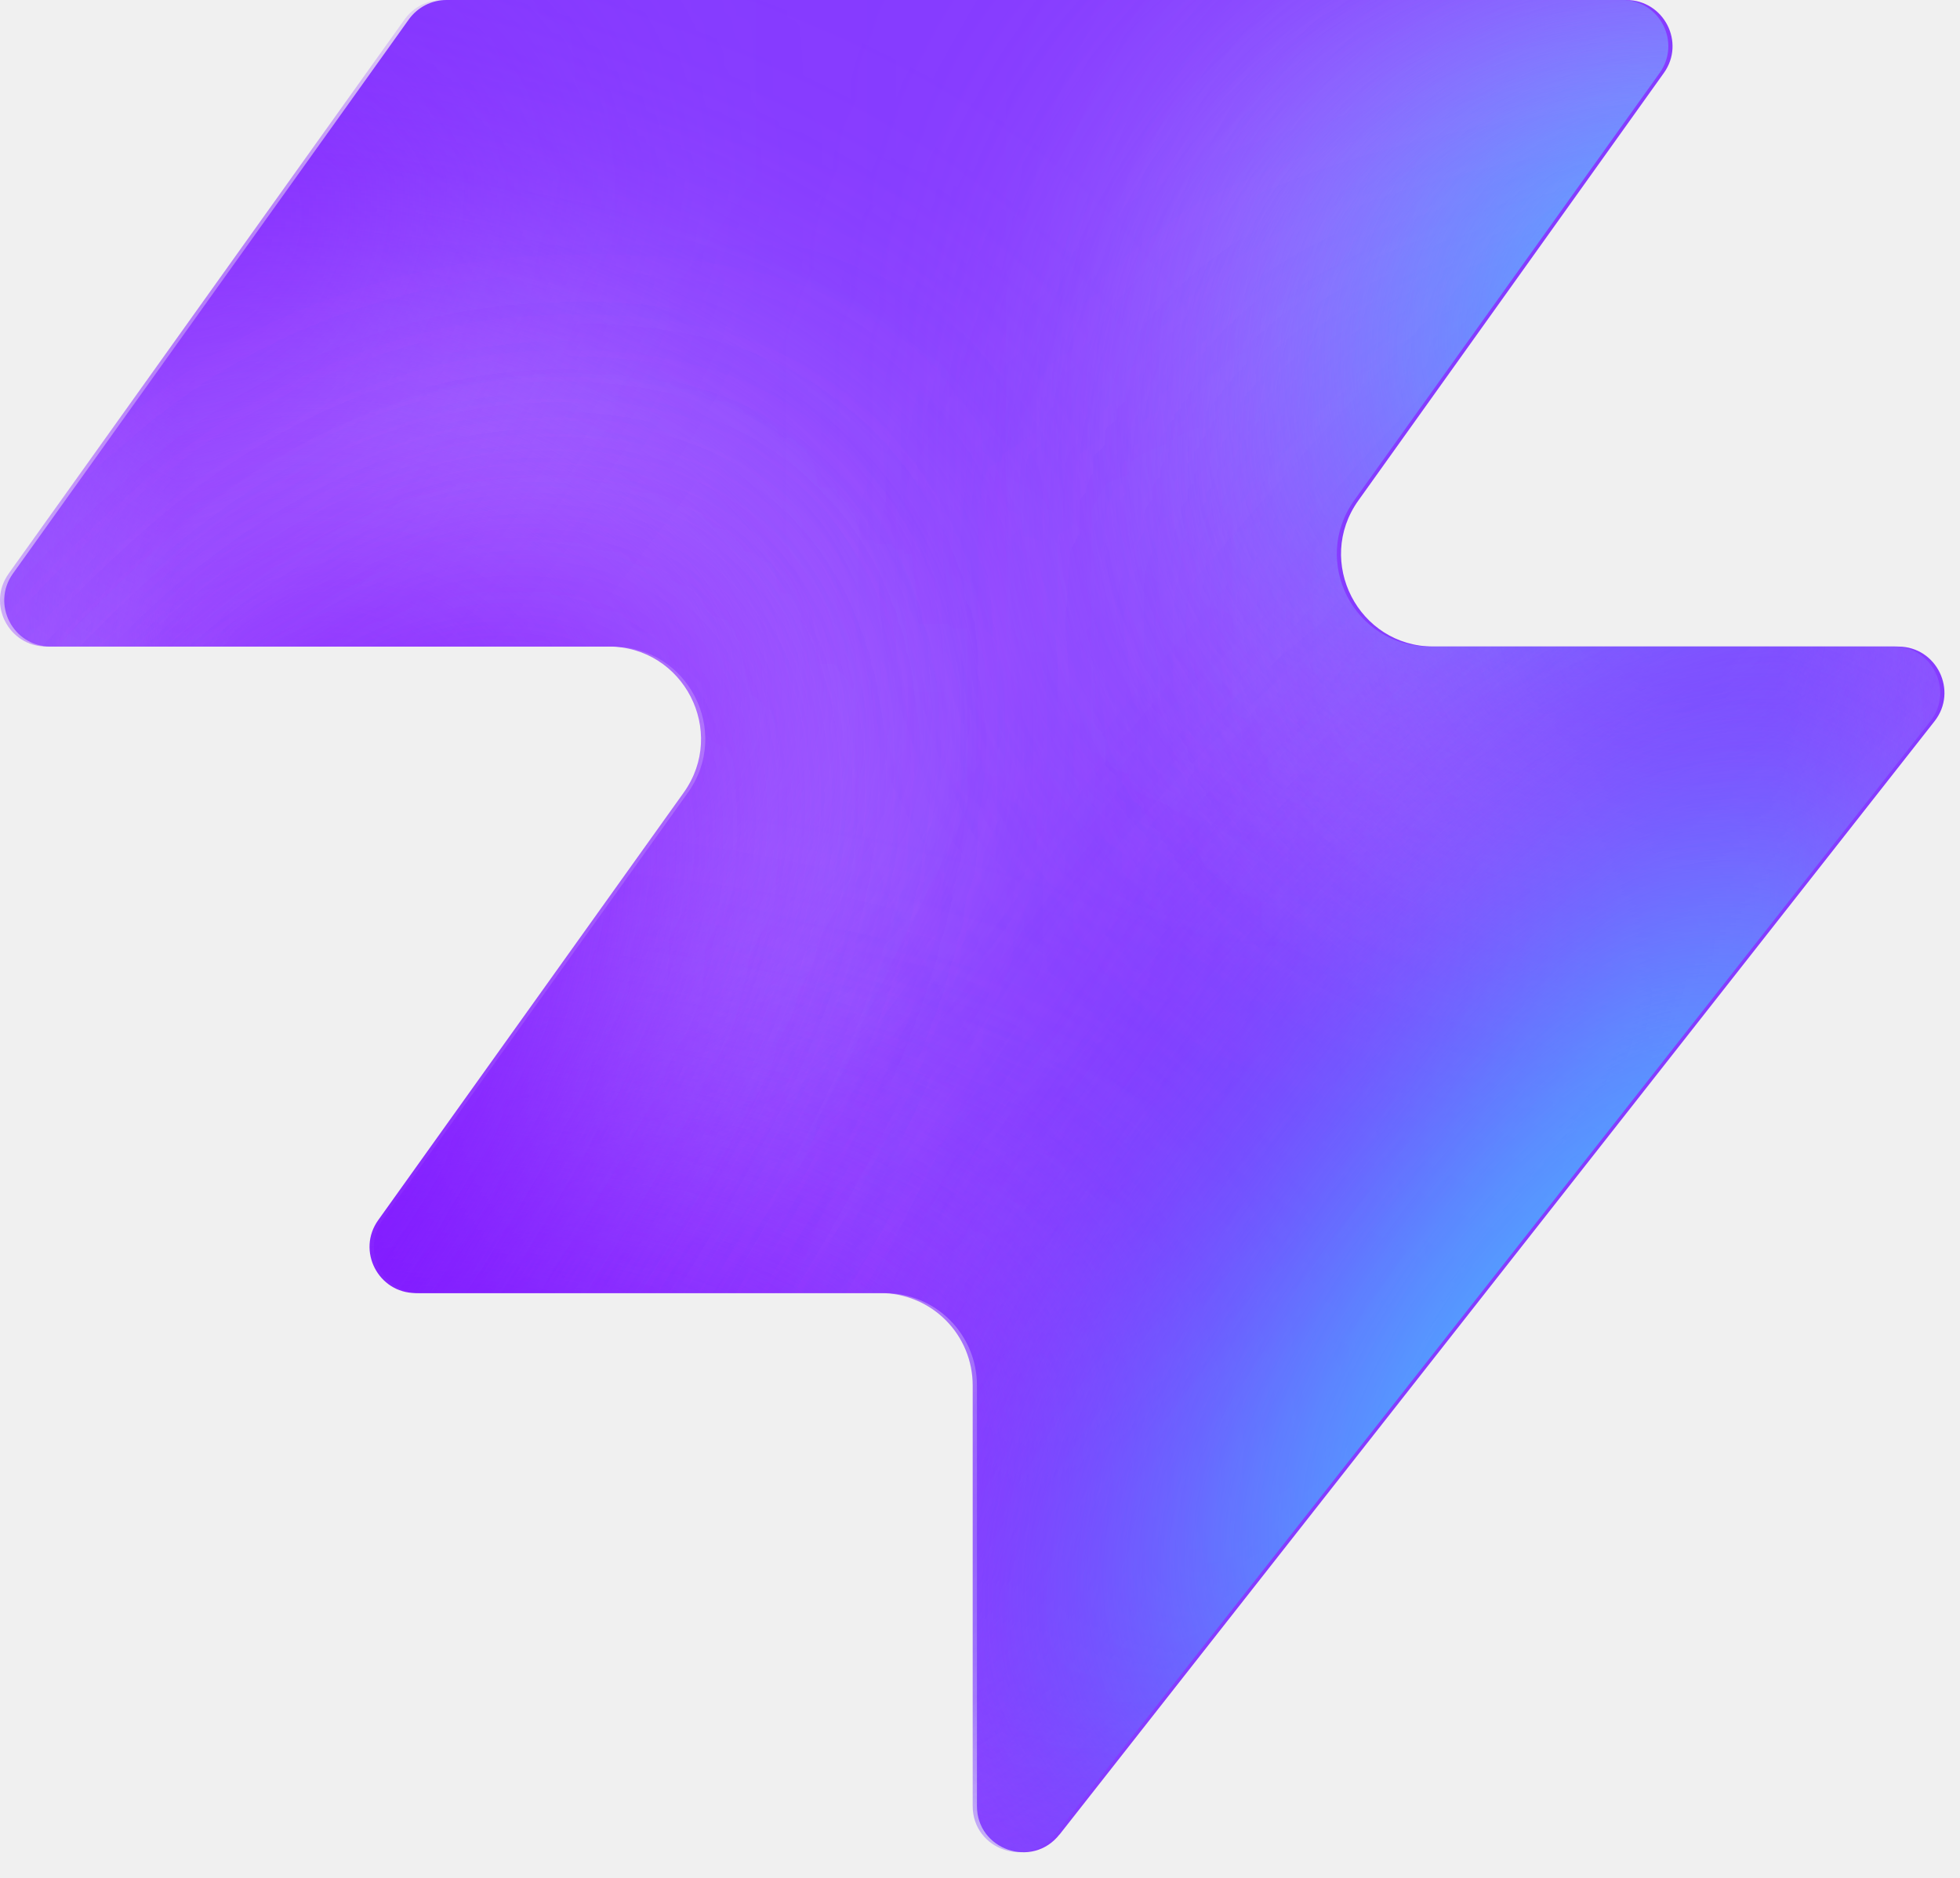
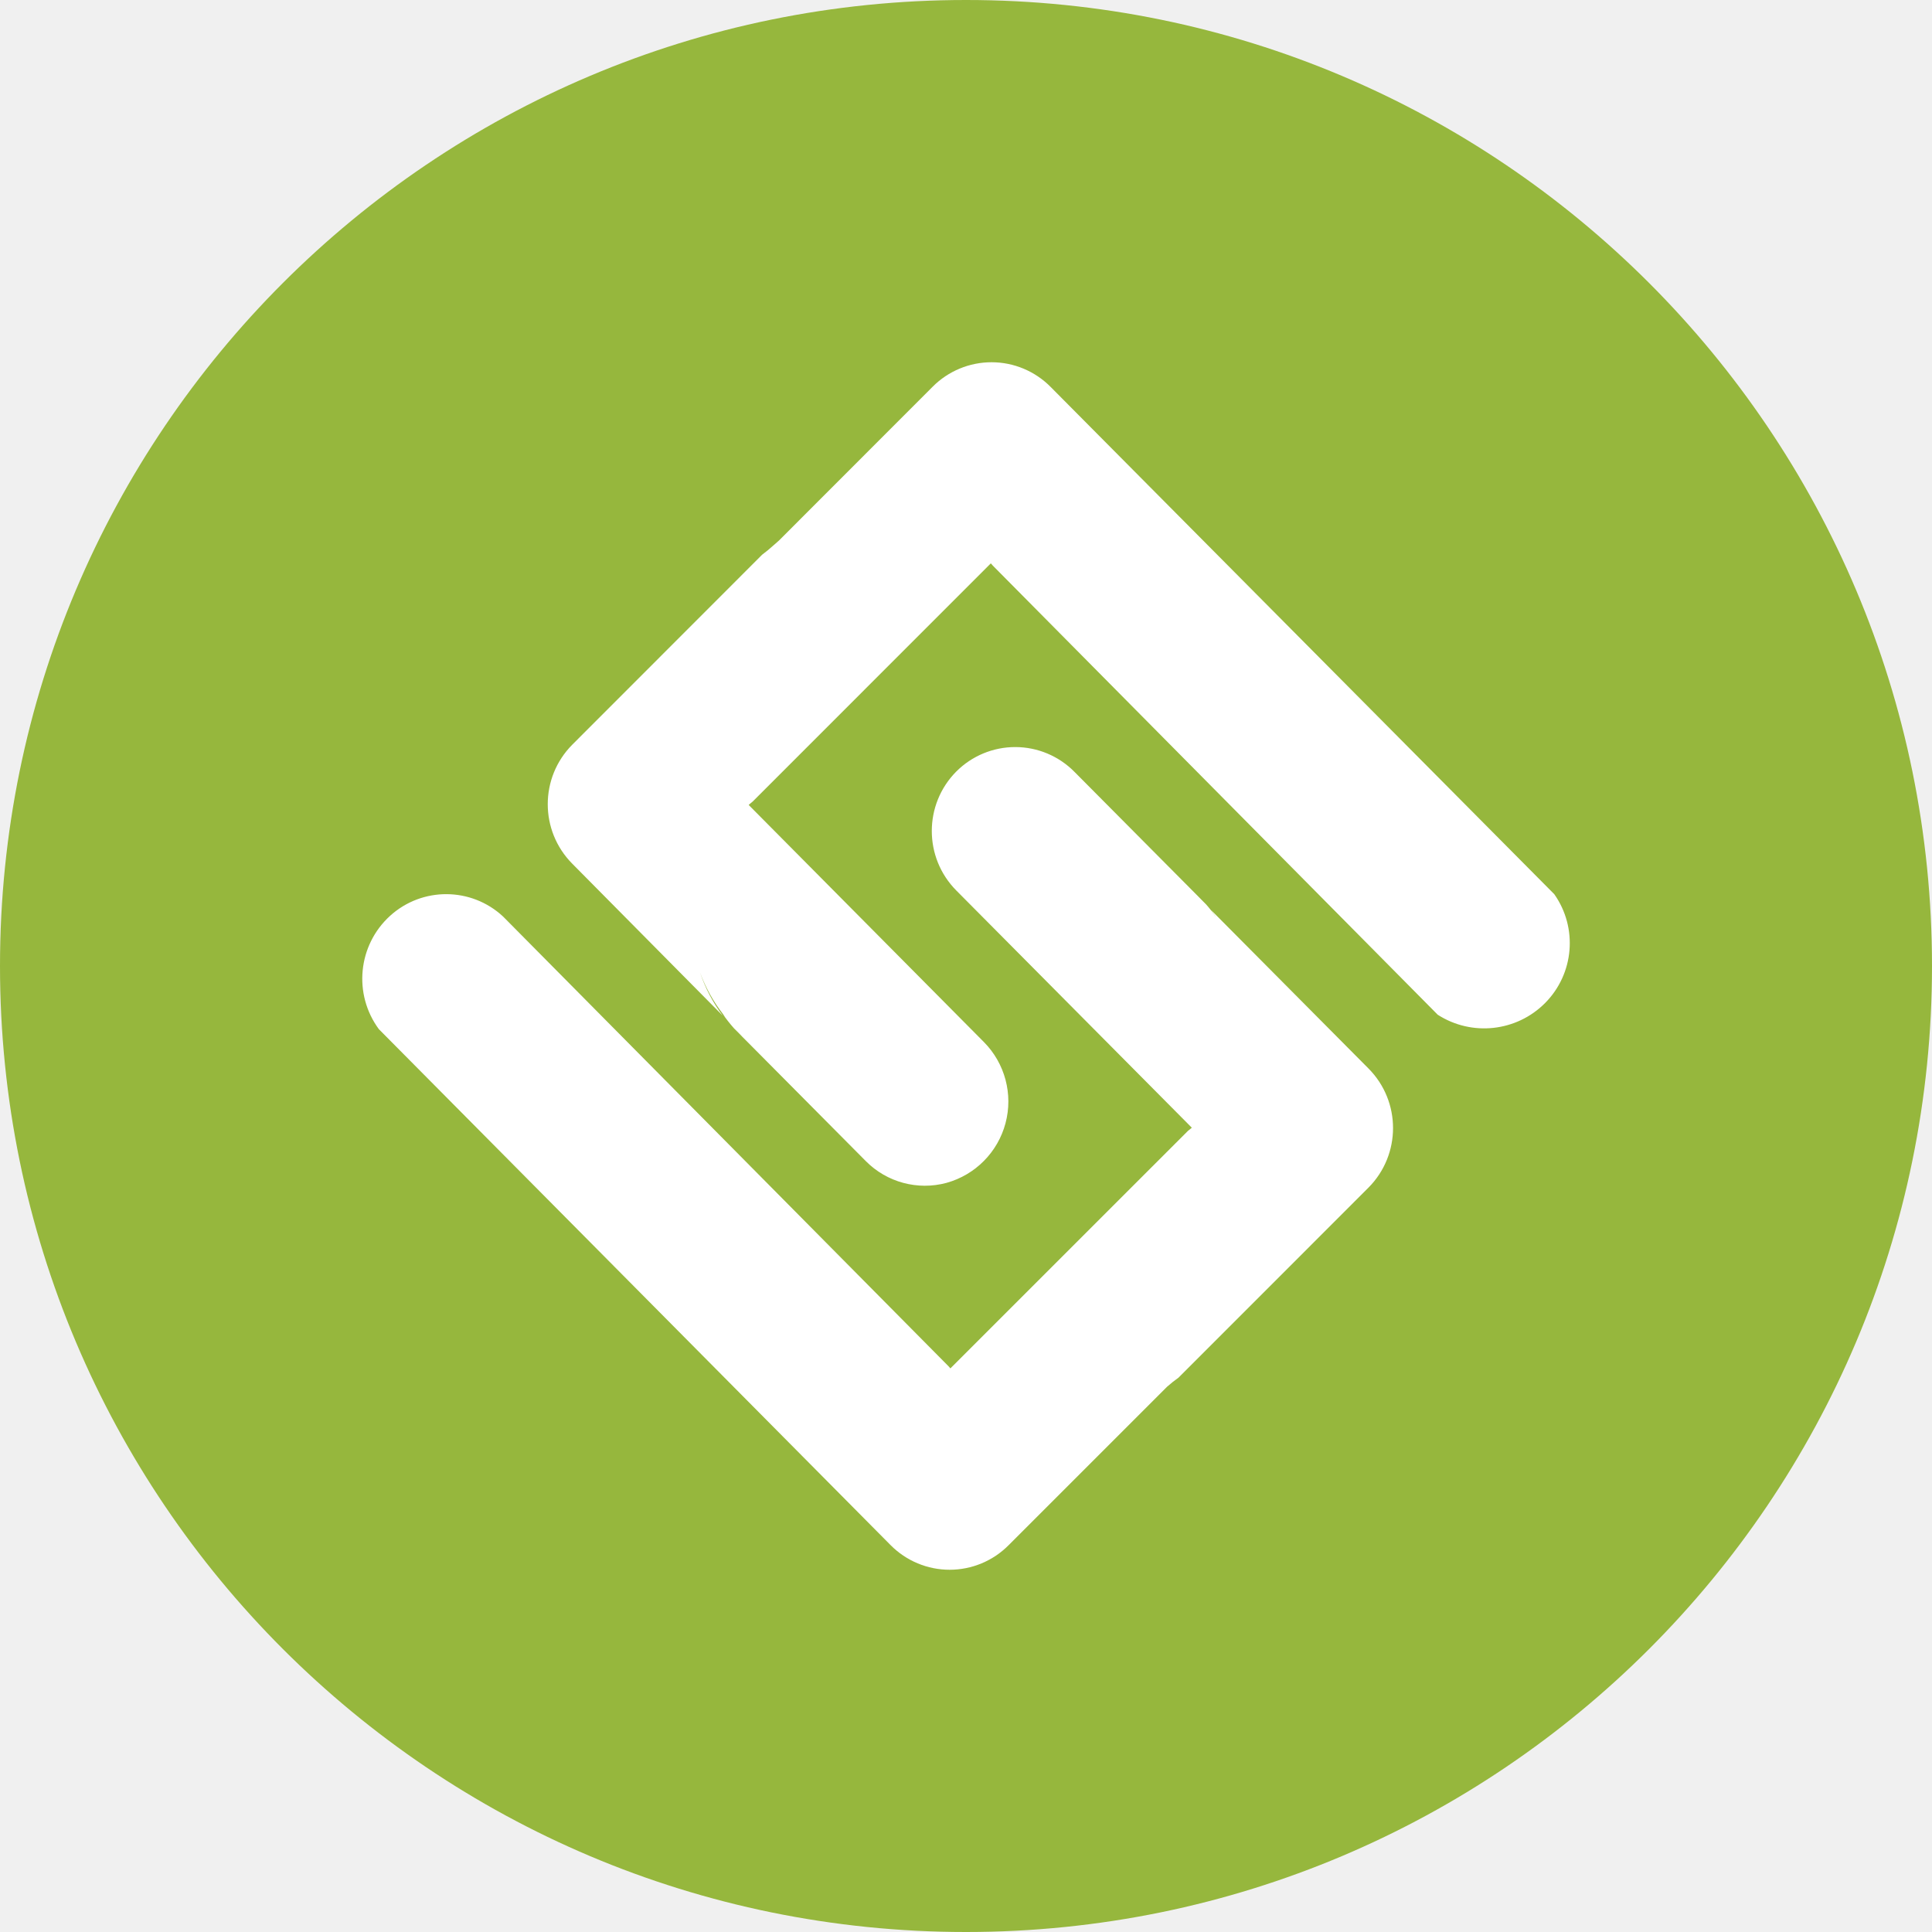
- <svg xmlns="http://www.w3.org/2000/svg" width="48" height="46" fill="none" viewBox="0 0 48 46">
-   <path fill="#863bff" d="M25.946 44.938c-.664.845-2.021.375-2.021-.698V33.937a2.26 2.26 0 0 0-2.262-2.262H10.287c-.92 0-1.456-1.04-.92-1.788l7.48-10.471c1.07-1.497 0-3.578-1.842-3.578H1.237c-.92 0-1.456-1.04-.92-1.788L10.013.474c.214-.297.556-.474.92-.474h28.894c.92 0 1.456 1.04.92 1.788l-7.48 10.471c-1.07 1.498 0 3.579 1.842 3.579h11.377c.943 0 1.473 1.088.89 1.83L25.947 44.94z" style="fill:#863bff;fill:color(display-p3 .525 .23 1);fill-opacity:1" />
-   <mask id="a" width="48" height="46" x="0" y="0" maskUnits="userSpaceOnUse" style="mask-type:alpha">
-     <path fill="#000" d="M25.842 44.938c-.664.844-2.021.375-2.021-.698V33.937a2.26 2.26 0 0 0-2.262-2.262H10.183c-.92 0-1.456-1.04-.92-1.788l7.48-10.471c1.07-1.498 0-3.579-1.842-3.579H1.133c-.92 0-1.456-1.04-.92-1.787L9.91.473c.214-.297.556-.474.92-.474h28.894c.92 0 1.456 1.04.92 1.788l-7.48 10.471c-1.07 1.498 0 3.578 1.842 3.578h11.377c.943 0 1.473 1.088.89 1.832L25.843 44.94z" style="fill:#000;fill-opacity:1" />
-   </mask>
-   <g mask="url(#a)">
-     <g filter="url(#b)">
-       <ellipse cx="5.508" cy="14.704" fill="#ede6ff" rx="5.508" ry="14.704" style="fill:#ede6ff;fill:color(display-p3 .927 .903 1);fill-opacity:1" transform="matrix(.00324 1 1 -.00324 -4.47 31.516)" />
-     </g>
-     <g filter="url(#c)">
-       <ellipse cx="10.399" cy="29.851" fill="#ede6ff" rx="10.399" ry="29.851" style="fill:#ede6ff;fill:color(display-p3 .927 .903 1);fill-opacity:1" transform="matrix(.00324 1 1 -.00324 -39.328 7.883)" />
-     </g>
-     <g filter="url(#d)">
-       <ellipse cx="5.508" cy="30.487" fill="#7e14ff" rx="5.508" ry="30.487" style="fill:#7e14ff;fill:color(display-p3 .492 .077 1);fill-opacity:1" transform="rotate(89.814 -25.913 -14.639)scale(1 -1)" />
-     </g>
-     <g filter="url(#e)">
-       <ellipse cx="5.508" cy="30.599" fill="#7e14ff" rx="5.508" ry="30.599" style="fill:#7e14ff;fill:color(display-p3 .492 .077 1);fill-opacity:1" transform="rotate(89.814 -32.644 -3.334)scale(1 -1)" />
-     </g>
-     <g filter="url(#f)">
-       <ellipse cx="5.508" cy="30.599" fill="#7e14ff" rx="5.508" ry="30.599" style="fill:#7e14ff;fill:color(display-p3 .492 .077 1);fill-opacity:1" transform="matrix(.00324 1 1 -.00324 -34.34 30.47)" />
-     </g>
-     <g filter="url(#g)">
-       <ellipse cx="14.072" cy="22.078" fill="#ede6ff" rx="14.072" ry="22.078" style="fill:#ede6ff;fill:color(display-p3 .927 .903 1);fill-opacity:1" transform="rotate(93.35 24.506 48.493)scale(-1 1)" />
-     </g>
-     <g filter="url(#h)">
-       <ellipse cx="3.47" cy="21.501" fill="#7e14ff" rx="3.47" ry="21.501" style="fill:#7e14ff;fill:color(display-p3 .492 .077 1);fill-opacity:1" transform="rotate(89.009 28.708 47.59)scale(-1 1)" />
-     </g>
-     <g filter="url(#i)">
-       <ellipse cx="3.47" cy="21.501" fill="#7e14ff" rx="3.47" ry="21.501" style="fill:#7e14ff;fill:color(display-p3 .492 .077 1);fill-opacity:1" transform="rotate(89.009 28.708 47.59)scale(-1 1)" />
-     </g>
-     <g filter="url(#j)">
-       <ellipse cx=".387" cy="8.972" fill="#7e14ff" rx="4.407" ry="29.108" style="fill:#7e14ff;fill:color(display-p3 .492 .077 1);fill-opacity:1" transform="rotate(39.51 .387 8.972)" />
-     </g>
-     <g filter="url(#k)">
-       <ellipse cx="47.523" cy="-6.092" fill="#7e14ff" rx="4.407" ry="29.108" style="fill:#7e14ff;fill:color(display-p3 .492 .077 1);fill-opacity:1" transform="rotate(37.892 47.523 -6.092)" />
-     </g>
-     <g filter="url(#l)">
-       <ellipse cx="41.412" cy="6.333" fill="#47bfff" rx="5.971" ry="9.665" style="fill:#47bfff;fill:color(display-p3 .28 .748 1);fill-opacity:1" transform="rotate(37.892 41.412 6.333)" />
-     </g>
-     <g filter="url(#m)">
-       <ellipse cx="-1.879" cy="38.332" fill="#7e14ff" rx="4.407" ry="29.108" style="fill:#7e14ff;fill:color(display-p3 .492 .077 1);fill-opacity:1" transform="rotate(37.892 -1.88 38.332)" />
-     </g>
-     <g filter="url(#n)">
-       <ellipse cx="-1.879" cy="38.332" fill="#7e14ff" rx="4.407" ry="29.108" style="fill:#7e14ff;fill:color(display-p3 .492 .077 1);fill-opacity:1" transform="rotate(37.892 -1.88 38.332)" />
-     </g>
-     <g filter="url(#o)">
-       <ellipse cx="35.651" cy="29.907" fill="#7e14ff" rx="4.407" ry="29.108" style="fill:#7e14ff;fill:color(display-p3 .492 .077 1);fill-opacity:1" transform="rotate(37.892 35.651 29.907)" />
-     </g>
-     <g filter="url(#p)">
-       <ellipse cx="38.418" cy="32.4" fill="#47bfff" rx="5.971" ry="15.297" style="fill:#47bfff;fill:color(display-p3 .28 .748 1);fill-opacity:1" transform="rotate(37.892 38.418 32.4)" />
-     </g>
+ <svg xmlns="http://www.w3.org/2000/svg" width="800px" height="800px" viewBox="0 0 32 32">
+   <g fill="none" fill-rule="evenodd">
+     <circle cx="16" cy="16" fill="#96b73d" r="16" />
+     <path d="M11.594 16.105c.086.258.213.5.377.718l-2.493-2.518a1.399 1.399 0 010-1.97l3.145-3.147c.065-.048.127-.1.187-.154l.091-.08 2.547-2.549a1.376 1.376 0 011.953.003l8.343 8.403a1.408 1.408 0 01-.151 1.801 1.423 1.423 0 01-1.78.195l-7.37-7.44-.008-.01-.024-.026-3.943 3.944-.06.05a.286.286 0 01-.007.008l3.896 3.927a1.399 1.399 0 01-.62 2.332 1.377 1.377 0 01-1.337-.361l-1.996-2.01c-.029-.026-.058-.06-.094-.096l-.092-.092a2.586 2.586 0 01-.187-.237l.045.053-.03-.039a2.531 2.531 0 01-.392-.705zm8.146 2.573l-3.901-3.929a1.399 1.399 0 010-1.97 1.378 1.378 0 011.956.004l1.997 2.01c.028.025.057.06.094.095l.091.092c.052.058.1.12.144.183l.022.027a4.957 4.957 0 00-.086-.119l2.61 2.627a1.4 1.4 0 010 1.972l-3.147 3.148a2.362 2.362 0 00-.19.151l-2.624 2.624a1.376 1.376 0 01-1.954 0l-8.477-8.547a1.408 1.408 0 01.185-1.876 1.383 1.383 0 011.872.01l7.384 7.455.025.03 3.935-3.934.058-.047a.352.352 0 01.006-.006z" fill="#ffffff" fill-rule="nonzero" />
  </g>
-   <defs>
-     <filter id="b" width="60.045" height="41.654" x="-19.77" y="16.149" color-interpolation-filters="sRGB" filterUnits="userSpaceOnUse">
-       <feFlood flood-opacity="0" result="BackgroundImageFix" />
-       <feBlend in="SourceGraphic" in2="BackgroundImageFix" result="shape" />
-       <feGaussianBlur result="effect1_foregroundBlur_2002_17158" stdDeviation="7.659" />
-     </filter>
-     <filter id="c" width="90.34" height="51.437" x="-54.613" y="-7.533" color-interpolation-filters="sRGB" filterUnits="userSpaceOnUse">
-       <feFlood flood-opacity="0" result="BackgroundImageFix" />
-       <feBlend in="SourceGraphic" in2="BackgroundImageFix" result="shape" />
-       <feGaussianBlur result="effect1_foregroundBlur_2002_17158" stdDeviation="7.659" />
-     </filter>
-     <filter id="d" width="79.355" height="29.4" x="-49.64" y="2.03" color-interpolation-filters="sRGB" filterUnits="userSpaceOnUse">
-       <feFlood flood-opacity="0" result="BackgroundImageFix" />
-       <feBlend in="SourceGraphic" in2="BackgroundImageFix" result="shape" />
-       <feGaussianBlur result="effect1_foregroundBlur_2002_17158" stdDeviation="4.596" />
-     </filter>
-     <filter id="e" width="79.579" height="29.4" x="-45.045" y="20.029" color-interpolation-filters="sRGB" filterUnits="userSpaceOnUse">
-       <feFlood flood-opacity="0" result="BackgroundImageFix" />
-       <feBlend in="SourceGraphic" in2="BackgroundImageFix" result="shape" />
-       <feGaussianBlur result="effect1_foregroundBlur_2002_17158" stdDeviation="4.596" />
-     </filter>
-     <filter id="f" width="79.579" height="29.4" x="-43.513" y="21.178" color-interpolation-filters="sRGB" filterUnits="userSpaceOnUse">
-       <feFlood flood-opacity="0" result="BackgroundImageFix" />
-       <feBlend in="SourceGraphic" in2="BackgroundImageFix" result="shape" />
-       <feGaussianBlur result="effect1_foregroundBlur_2002_17158" stdDeviation="4.596" />
-     </filter>
-     <filter id="g" width="74.749" height="58.852" x="15.756" y="-17.901" color-interpolation-filters="sRGB" filterUnits="userSpaceOnUse">
-       <feFlood flood-opacity="0" result="BackgroundImageFix" />
-       <feBlend in="SourceGraphic" in2="BackgroundImageFix" result="shape" />
-       <feGaussianBlur result="effect1_foregroundBlur_2002_17158" stdDeviation="7.659" />
-     </filter>
-     <filter id="h" width="61.377" height="25.362" x="23.548" y="2.284" color-interpolation-filters="sRGB" filterUnits="userSpaceOnUse">
-       <feFlood flood-opacity="0" result="BackgroundImageFix" />
-       <feBlend in="SourceGraphic" in2="BackgroundImageFix" result="shape" />
-       <feGaussianBlur result="effect1_foregroundBlur_2002_17158" stdDeviation="4.596" />
-     </filter>
-     <filter id="i" width="61.377" height="25.362" x="23.548" y="2.284" color-interpolation-filters="sRGB" filterUnits="userSpaceOnUse">
-       <feFlood flood-opacity="0" result="BackgroundImageFix" />
-       <feBlend in="SourceGraphic" in2="BackgroundImageFix" result="shape" />
-       <feGaussianBlur result="effect1_foregroundBlur_2002_17158" stdDeviation="4.596" />
-     </filter>
-     <filter id="j" width="56.045" height="63.649" x="-27.636" y="-22.853" color-interpolation-filters="sRGB" filterUnits="userSpaceOnUse">
-       <feFlood flood-opacity="0" result="BackgroundImageFix" />
-       <feBlend in="SourceGraphic" in2="BackgroundImageFix" result="shape" />
-       <feGaussianBlur result="effect1_foregroundBlur_2002_17158" stdDeviation="4.596" />
-     </filter>
-     <filter id="k" width="54.814" height="64.646" x="20.116" y="-38.415" color-interpolation-filters="sRGB" filterUnits="userSpaceOnUse">
-       <feFlood flood-opacity="0" result="BackgroundImageFix" />
-       <feBlend in="SourceGraphic" in2="BackgroundImageFix" result="shape" />
-       <feGaussianBlur result="effect1_foregroundBlur_2002_17158" stdDeviation="4.596" />
-     </filter>
-     <filter id="l" width="33.541" height="35.313" x="24.641" y="-11.323" color-interpolation-filters="sRGB" filterUnits="userSpaceOnUse">
-       <feFlood flood-opacity="0" result="BackgroundImageFix" />
-       <feBlend in="SourceGraphic" in2="BackgroundImageFix" result="shape" />
-       <feGaussianBlur result="effect1_foregroundBlur_2002_17158" stdDeviation="4.596" />
-     </filter>
-     <filter id="m" width="54.814" height="64.646" x="-29.286" y="6.009" color-interpolation-filters="sRGB" filterUnits="userSpaceOnUse">
-       <feFlood flood-opacity="0" result="BackgroundImageFix" />
-       <feBlend in="SourceGraphic" in2="BackgroundImageFix" result="shape" />
-       <feGaussianBlur result="effect1_foregroundBlur_2002_17158" stdDeviation="4.596" />
-     </filter>
-     <filter id="n" width="54.814" height="64.646" x="-29.286" y="6.009" color-interpolation-filters="sRGB" filterUnits="userSpaceOnUse">
-       <feFlood flood-opacity="0" result="BackgroundImageFix" />
-       <feBlend in="SourceGraphic" in2="BackgroundImageFix" result="shape" />
-       <feGaussianBlur result="effect1_foregroundBlur_2002_17158" stdDeviation="4.596" />
-     </filter>
-     <filter id="o" width="54.814" height="64.646" x="8.244" y="-2.416" color-interpolation-filters="sRGB" filterUnits="userSpaceOnUse">
-       <feFlood flood-opacity="0" result="BackgroundImageFix" />
-       <feBlend in="SourceGraphic" in2="BackgroundImageFix" result="shape" />
-       <feGaussianBlur result="effect1_foregroundBlur_2002_17158" stdDeviation="4.596" />
-     </filter>
-     <filter id="p" width="39.409" height="43.623" x="18.713" y="10.588" color-interpolation-filters="sRGB" filterUnits="userSpaceOnUse">
-       <feFlood flood-opacity="0" result="BackgroundImageFix" />
-       <feBlend in="SourceGraphic" in2="BackgroundImageFix" result="shape" />
-       <feGaussianBlur result="effect1_foregroundBlur_2002_17158" stdDeviation="4.596" />
-     </filter>
-   </defs>
</svg>
